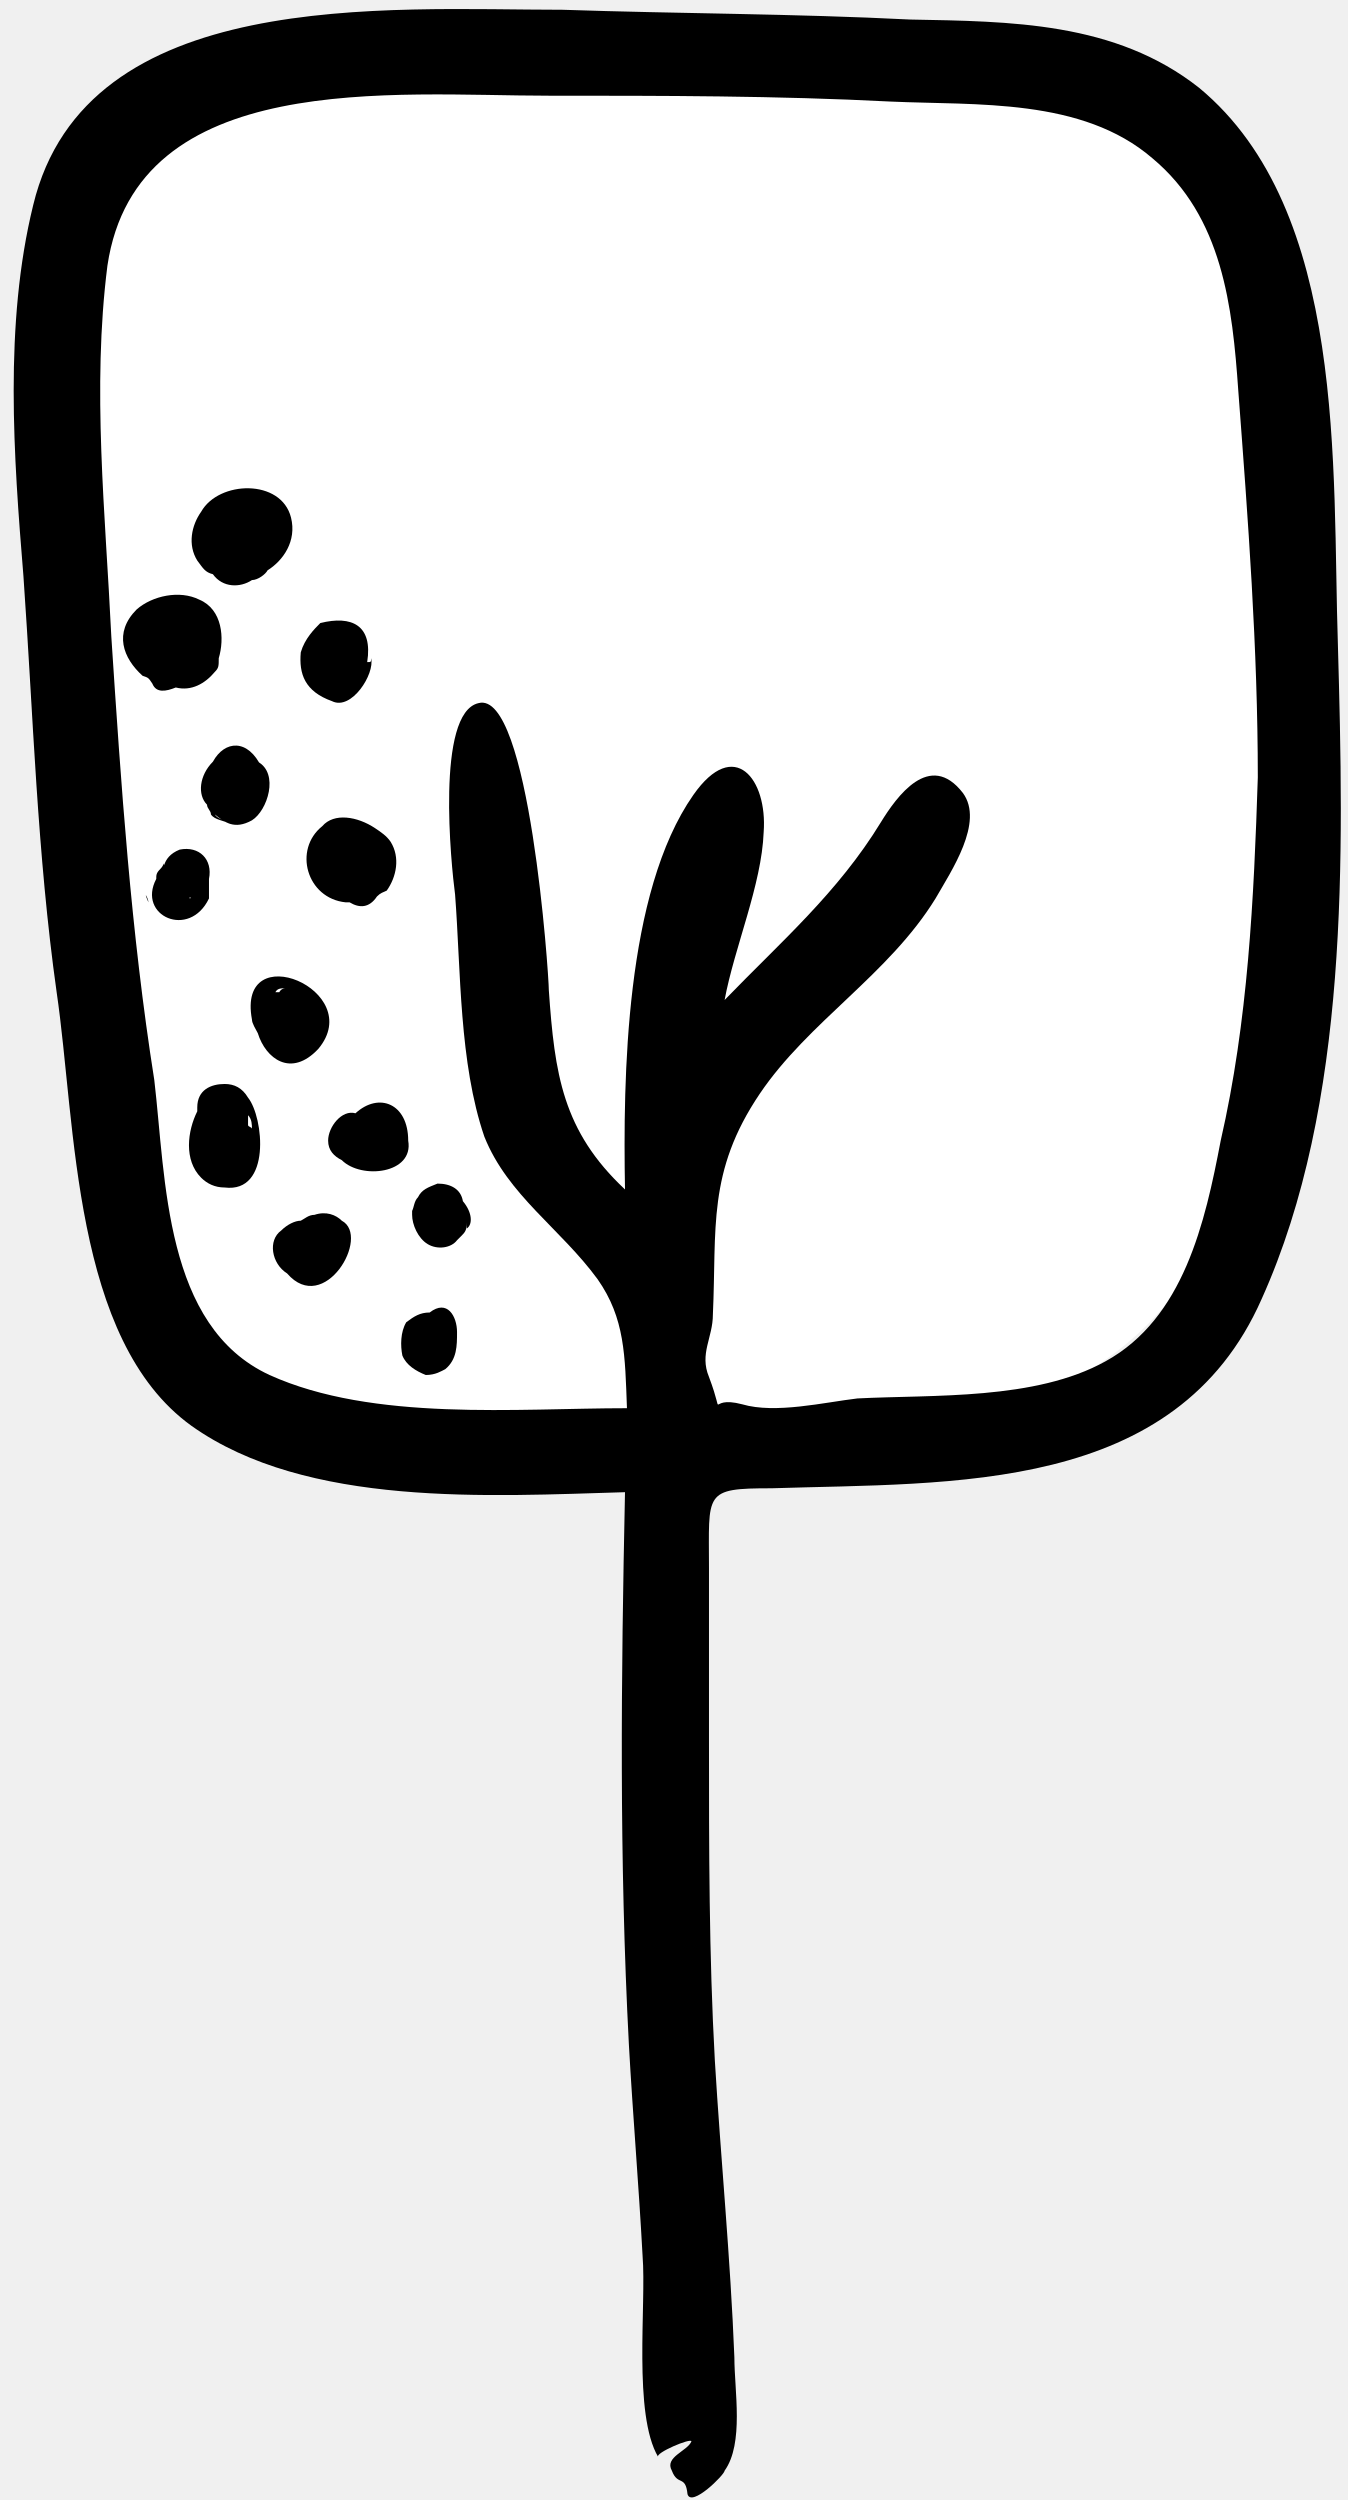
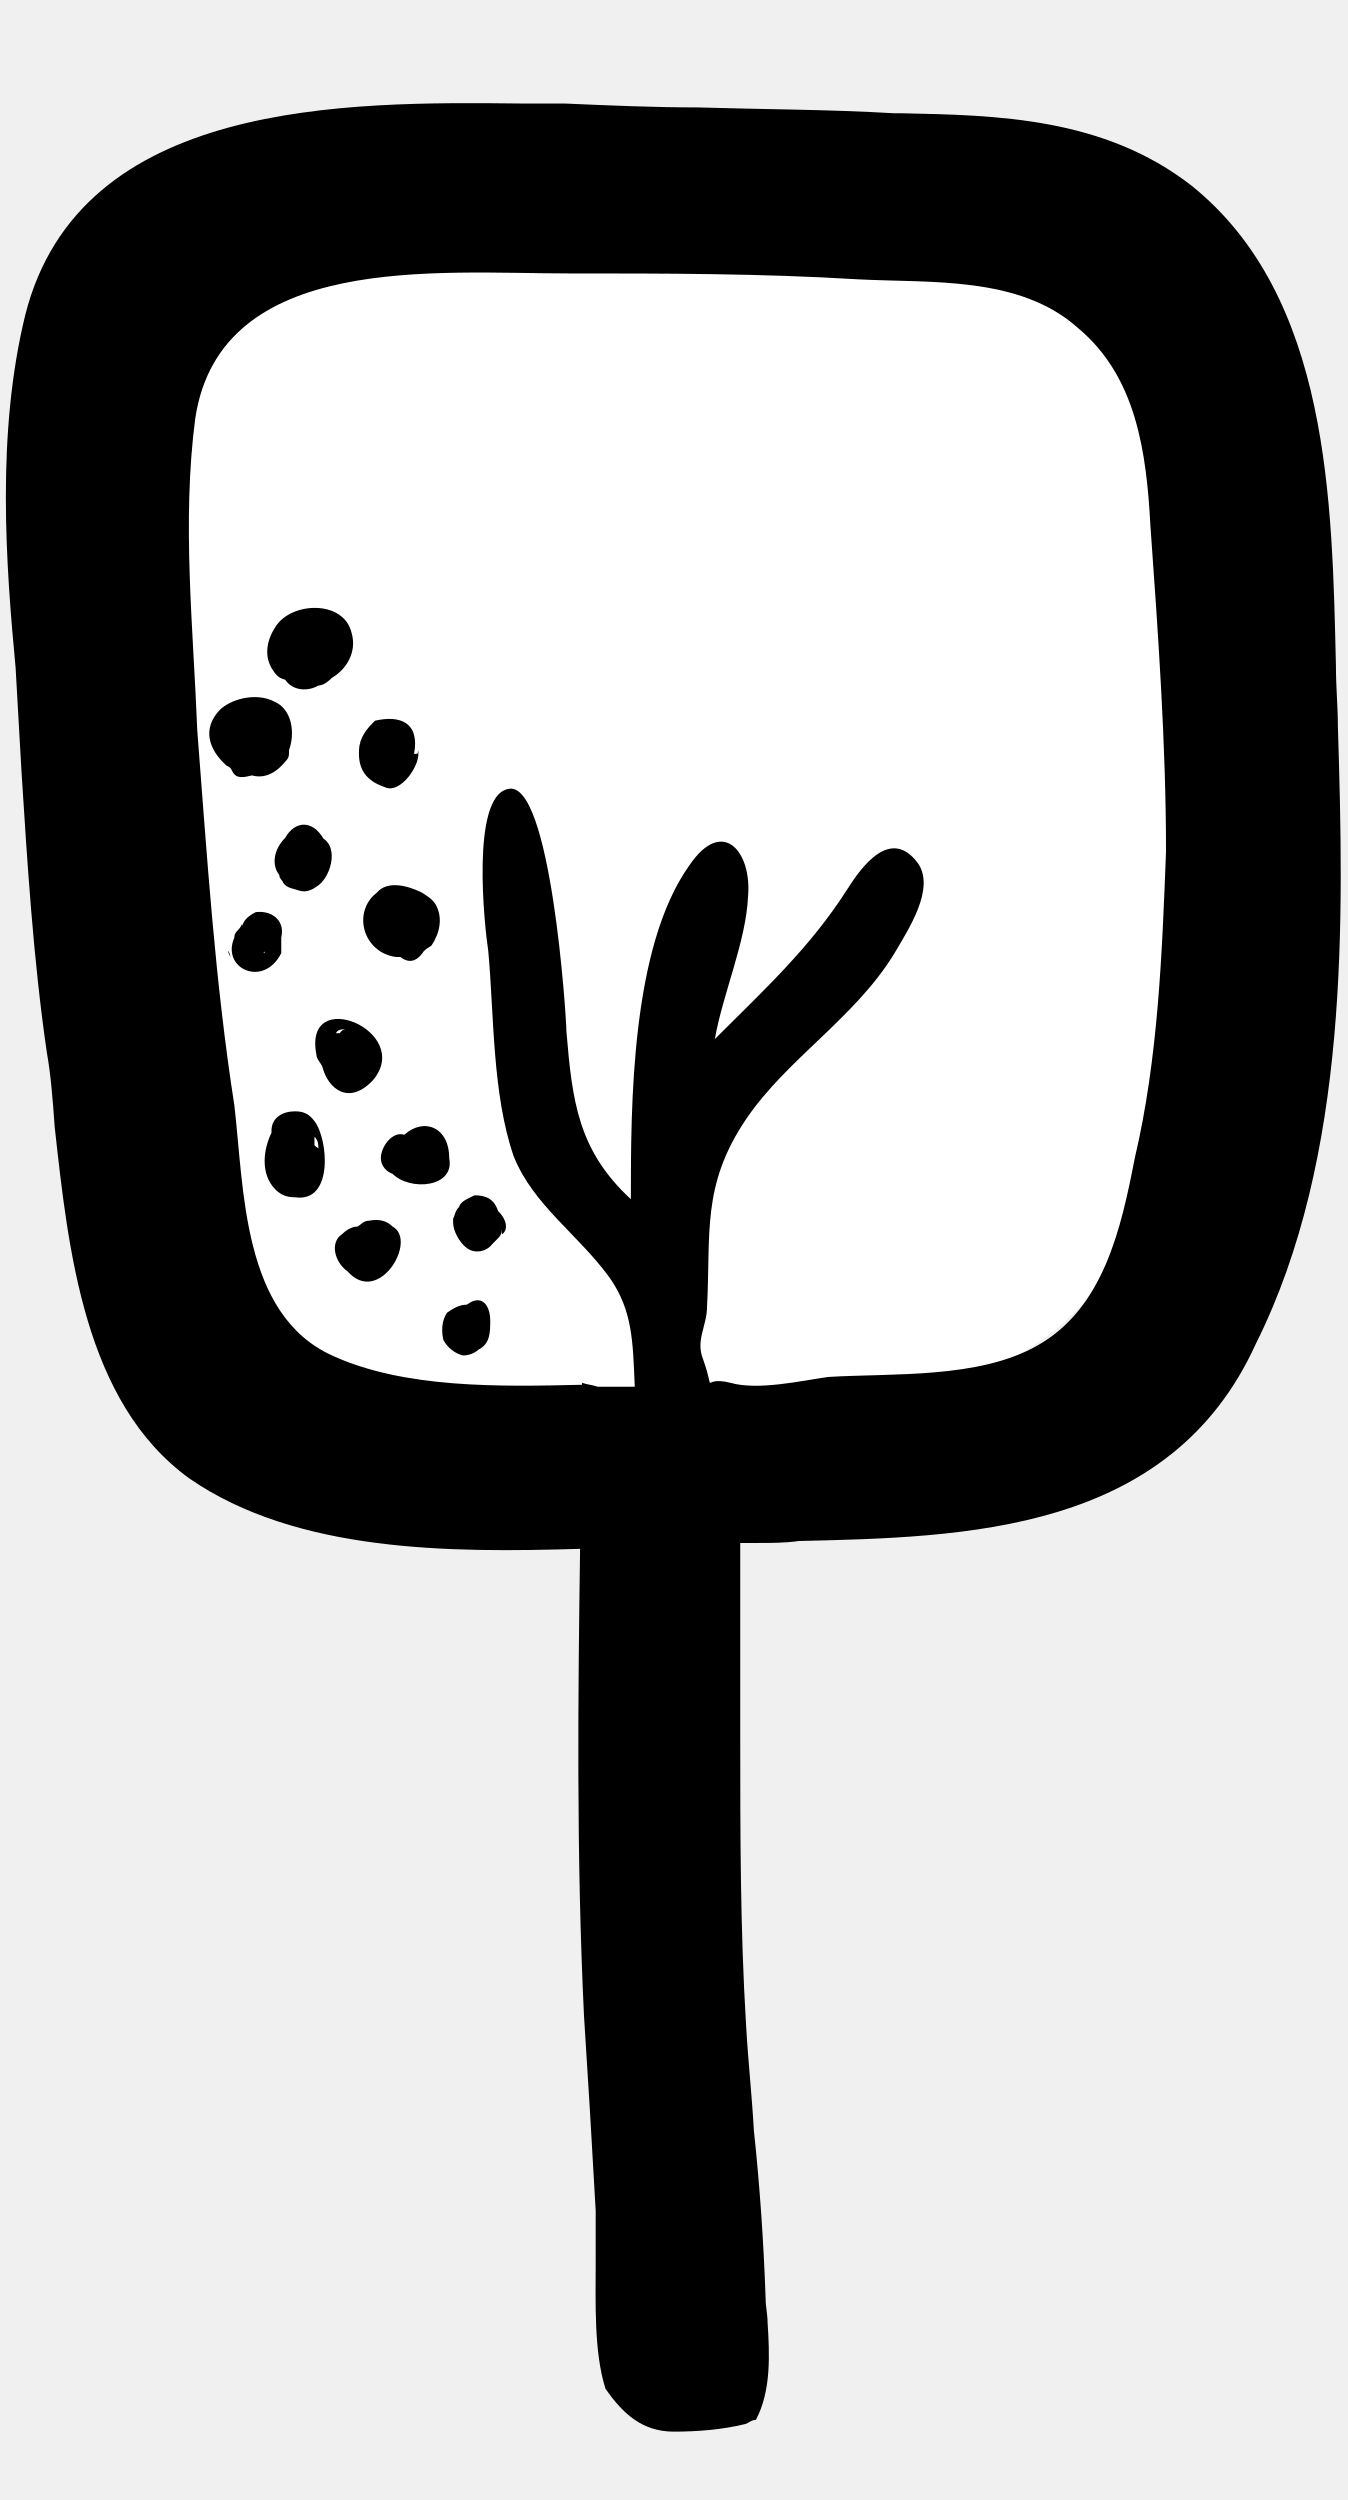
<svg xmlns="http://www.w3.org/2000/svg" version="1.1" id="Layer_1" x="0px" y="0px" viewBox="0 0 69 128" style="enable-background:new 0 0 69 128;" xml:space="preserve">
  <style type="text/css">
	.st0{fill-rule:evenodd;clip-rule:evenodd;fill:#FFFFFF;}
</style>
-   <path class="st0" d="M34.9,1.1C24.2,7.7,10.5-1.4,3.6,12c-4.7,9.1-1.7,45.4,5.1,54.4c6.8,8.8,21.9,8.5,32.4,7.6  c19.1-1.5,22.5-9,25.1-27.6c2.2-16.6,6.6-35.1-11.9-41.7" />
-   <path d="M68.5,33c-0.3-9,0.5-22.2-7.1-28.5C57.1,1.1,51.7,1.1,46.6,1c-5.9-0.3-11.9-0.3-17.8-0.5c-9,0-24.4-1.2-27.1,10  c-1.5,6.1-1,12.9-0.5,19c0.5,7.1,0.7,14.2,1.7,21.3c1,6.8,0.8,17.8,6.9,22.2c5.9,4.2,15.3,3.6,22.2,3.4c-0.2,9.5-0.3,18.8,0.2,28.3  c0.2,3.6,0.5,7.1,0.7,10.8c0.2,2.5-0.5,8.1,0.8,10.3c-0.2-0.2,1.7-1,1.7-0.8c-0.2,0.5-1.4,0.8-1,1.5c0.3,0.8,0.7,0.2,0.8,1.2  c0.2,0.7,1.9-1,1.9-1.2c1-1.4,0.5-4.1,0.5-5.8c-0.2-5.1-0.7-10.2-1-15.2c-0.3-5.4-0.3-10.8-0.3-16.4c0-2.9,0-5.9,0-8.8  c0-3.9-0.3-4.1,3.2-4.1c9.3-0.3,20.7,0.3,25.1-9.7C69.1,56.5,68.8,43.8,68.5,33z M62.5,58.4c-0.8,4.2-1.9,9.1-5.9,11.3  c-3.6,2-8.8,1.7-12.7,1.9c-1.7,0.2-4.2,0.8-5.9,0.3c-1.9-0.5-0.8,1-1.7-1.4c-0.5-1.2,0.2-2,0.2-3.2c0.2-4.4-0.3-7.3,2.4-11.3  c2.5-3.7,6.6-6.1,9-10c0.8-1.4,2.5-3.9,1.4-5.4c-1.7-2.2-3.4,0.2-4.2,1.5c-2.2,3.6-5.1,6.1-8,9.1c0.5-2.7,1.9-5.9,2-8.6  c0.2-2.7-1.5-4.9-3.6-1.9C32,45.7,31.9,55.2,32,60.9c-3.2-3-3.6-5.9-3.9-10.2c0-0.8-1-15.4-3.6-14.7c-2.2,0.5-1.4,8.3-1.2,9.8  c0.3,3.9,0.2,8.6,1.5,12.4c1.2,3,3.9,4.7,5.8,7.3c1.4,2,1.4,3.9,1.5,6.6c-5.6,0-13,0.7-18.3-1.7c-5.4-2.5-5.3-10-5.9-15.1  c-1.2-7.6-1.7-15.1-2.2-22.7c-0.3-6.3-1-12.7-0.2-19C7,3.5,20.2,4.9,28.1,4.9c5.8,0,11.7,0,17.5,0.3C50,5.4,55.4,5,59,8.1  c3.6,3,4.1,7.6,4.4,11.9c0.5,6.6,1,13.2,1,19.8C64.2,46,63.9,52.3,62.5,58.4z" />
-   <path d="M12.9,42c0.8-0.5,1.4-2.4,0.3-3c0,0.2,0.2,0.3,0.2,0.3c-0.7-1.5-1.9-1.4-2.5-0.3c-0.7,0.7-0.8,1.7-0.3,2.2  c0,0.2,0.2,0.3,0.2,0.5c0.2,0.3,0.7,0.3,1,0.5c-0.3-0.2-0.7-0.3-0.8-0.5C11.5,42.1,12,42.5,12.9,42z" />
-   <path d="M16.3,53.7c2.5-3-4.2-5.8-3.4-1.5c0,0.2,0.2,0.5,0.3,0.7C13.6,54.2,14.9,55.2,16.3,53.7z M16.1,51.5  C16.1,51.5,16.1,51.3,16.1,51.5C16.1,51.3,16.1,51.3,16.1,51.5C16.1,51.3,16.1,51.5,16.1,51.5z M14.6,50.6c0,0-0.2,0-0.3,0.2h-0.2  C14.2,50.6,14.4,50.6,14.6,50.6z" />
-   <path d="M17.5,62.5c-0.3-0.3-0.8-0.5-1.4-0.3c-0.3,0-0.5,0.2-0.7,0.3c-0.3,0-0.7,0.2-1,0.5c-0.7,0.5-0.5,1.7,0.3,2.2  C16.6,67.4,19,63.3,17.5,62.5z" />
-   <path d="M17,35.9c1,0.5,2.2-1.4,2-2.2c0,0.2,0,0.2-0.2,0.2c0.3-1.9-0.8-2.4-2.4-2c-0.3,0.3-0.8,0.8-1,1.5  C15.3,34.5,15.6,35.4,17,35.9z M18.7,33.5C18.7,33.5,18.8,33.3,18.7,33.5C18.8,33.3,18.7,33.5,18.7,33.5z" />
-   <path d="M20.9,58.4c0-1.9-1.5-2.5-2.7-1.4c-0.7-0.2-1.4,0.7-1.4,1.4c0,0.5,0.3,0.8,0.7,1C18.5,60.4,21.2,60.1,20.9,58.4z" />
-   <path d="M10.4,60.3C10.7,60.4,10.4,60.3,10.4,60.3L10.4,60.3z" />
-   <path d="M10.4,60.3C10.5,60.4,10.5,60.3,10.4,60.3L10.4,60.3z" />
-   <path d="M11.5,55.5c-0.7,0-1.4,0.3-1.4,1.2v0.2c-0.5,1-0.7,2.5,0.2,3.4c0.3,0.3,0.7,0.5,1.2,0.5c2.4,0.3,2-3.6,1.2-4.6  C12.4,55.7,12,55.5,11.5,55.5z M12.7,57.6c0-0.2,0-0.3,0-0.5c0.2,0.2,0.2,0.5,0.2,0.7C12.9,57.7,12.7,57.7,12.7,57.6z" />
-   <path d="M10.7,46c0-0.3,0-0.7,0-1c0.2-1-0.5-1.7-1.5-1.5c-0.5,0.2-0.7,0.5-0.8,0.8c0-0.2,0,0-0.2,0.2C8,44.7,8,44.8,8,45  C7,46.9,9.7,48.1,10.7,46z M9.7,46C9.7,45.9,9.8,45.9,9.7,46C9.8,45.9,9.8,46,9.7,46z" />
-   <path d="M7.6,46.2C7.6,46,7.3,45.5,7.6,46.2L7.6,46.2z" />
-   <path d="M7.8,35C8,35.5,8.5,35.4,9,35.2c0.8,0.2,1.5-0.2,2-0.8c0.2-0.2,0.2-0.3,0.2-0.7c0.3-1,0.2-2.5-1-3c-1-0.5-2.4-0.2-3.2,0.5  c-1.2,1.2-0.7,2.5,0.3,3.4C7.6,34.7,7.6,34.7,7.8,35z" />
-   <path d="M23.4,68.2c0-0.8-0.5-1.7-1.4-1c-0.5,0-0.8,0.2-1.2,0.5c-0.3,0.5-0.3,1.2-0.2,1.7c0.2,0.5,0.7,0.8,1.2,1  c0.5,0,0.8-0.2,1-0.3C23.4,69.6,23.4,68.9,23.4,68.2z" />
-   <path d="M22.4,60.6c-0.5,0.2-0.8,0.3-1,0.7c-0.2,0.2-0.2,0.5-0.3,0.7v0.2c0,0.5,0.3,1.2,0.8,1.5c0.5,0.3,1.2,0.2,1.5-0.2l0.2-0.2  c0.2-0.2,0.3-0.3,0.3-0.7c0,0.2,0,0.2,0,0.3c0.3-0.2,0.3-0.8-0.2-1.4C23.6,60.9,23.1,60.6,22.4,60.6z M23.9,62.3c0,0.2,0,0.3,0,0.3  C23.9,62.5,23.9,62.3,23.9,62.3z M23.9,62C23.9,61.8,23.9,61.8,23.9,62L23.9,62z" />
-   <path d="M16.5,42.3c-1.5,1.2-0.8,3.7,1.2,3.9h0.2c0.5,0.3,1,0.3,1.4-0.3c0.2-0.2,0.3-0.2,0.5-0.3c0.5-0.7,0.7-1.7,0.2-2.5  c-0.2-0.3-0.5-0.5-0.8-0.7C18.3,41.8,17.1,41.6,16.5,42.3z" />
-   <path d="M10.9,29.4c0.5,0.7,1.4,0.7,2,0.3c0.3,0,0.7-0.3,0.8-0.5c0.8-0.5,1.5-1.5,1.2-2.7c-0.5-2-3.7-1.9-4.6-0.3  c-0.5,0.7-0.7,1.7-0.2,2.5C10.4,29.1,10.5,29.3,10.9,29.4z" />
+   <path class="st0" d="M34.9,10.8c-9.1,5.6-20.6-2.1-26.5,9.2c-4,7.7-1.4,38.4,4.3,46c5.8,7.4,18.5,7.2,27.4,6.4  c16.2-1.3,19-7.6,21.2-23.3c1.9-14,5.6-29.7-10.1-35.3" />
+   <path d="M68.5,37.2L68.5,37.2c0-1-0.1-2-0.1-3.1c-0.2-8.4-0.3-18.9-7.4-24.6C56.5,6,51,5.9,46.2,5.8l-0.4,0  c-3.4-0.2-6.8-0.2-10.1-0.3c-2.2,0-4.5-0.1-6.8-0.2c-0.7,0-1.5,0-2.2,0c-9-0.1-22.6-0.2-25.4,10.8c-1.5,6.1-1,12.8-0.5,18.1  c0.1,1.8,0.2,3.5,0.3,5.3c0.3,4.7,0.6,9.6,1.3,14.4c0.2,1.1,0.3,2.4,0.4,3.8c0.7,6.3,1.5,14.1,6.9,18c5.5,3.8,13.4,3.8,20,3.6  c-0.1,7.3-0.2,15.6,0.2,23.9c0.1,1.6,0.2,3.2,0.3,4.8c0.1,1.7,0.2,3.4,0.3,5.2c0,0.6,0,1.5,0,2.5c0,2.2-0.1,4.7,0.5,6.6l0,0  c0.9,1.3,1.9,2.2,3.5,2.2c1.2,0,2.5-0.1,3.7-0.4c0.2-0.1,0.3-0.2,0.5-0.2c0.8-1.5,0.7-3.4,0.6-5c0-0.4-0.1-0.8-0.1-1.2  c-0.1-2.9-0.3-5.8-0.6-8.6c-0.1-1.8-0.3-3.6-0.4-5.4c-0.3-4.9-0.3-9.8-0.3-14.9l0-8.9c0-0.3,0-0.6,0-0.9c0.3,0,0.7,0,0.9,0  c0.7,0,1.4,0,2.1-0.1c8.5-0.2,19-0.4,23.4-10.1C69.1,59.2,68.8,47,68.5,37.2z M29.8,70.9c-4.2,0.1-9.1,0.2-12.8-1.5  c-4.6-2.1-4.5-8.5-5-12.8c-1-6.4-1.4-12.8-1.9-19.2C9.9,32.2,9.3,26.7,10,21.4c1.3-8.5,12.4-7.4,19.1-7.4c4.9,0,9.9,0,14.8,0.3  c3.7,0.2,8.3-0.2,11.3,2.5c3,2.5,3.5,6.4,3.7,10.1c0.4,5.6,0.8,11.2,0.8,16.7c-0.2,5.2-0.4,10.6-1.6,15.7c-0.7,3.6-1.6,7.7-5,9.6  c-3,1.7-7.4,1.4-10.7,1.6c-1.4,0.2-3.6,0.7-5,0.3c-1.6-0.4-0.7,0.8-1.4-1.2c-0.4-1,0.2-1.7,0.2-2.7c0.2-3.7-0.3-6.2,2-9.6  c2.1-3.1,5.6-5.2,7.6-8.5c0.7-1.2,2.1-3.3,1.2-4.6c-1.4-1.9-2.9,0.2-3.6,1.3c-1.9,3-4.3,5.2-6.8,7.7c0.4-2.3,1.6-5,1.7-7.3  c0.2-2.3-1.3-4.1-3-1.6c-3,4.2-3,12.3-3,17.1c-2.7-2.5-3-5-3.3-8.6c0-0.7-0.8-13-3-12.4c-1.9,0.4-1.2,7-1,8.3  c0.3,3.3,0.2,7.3,1.3,10.5c1,2.5,3.3,4,4.9,6.2c1.2,1.7,1.2,3.3,1.3,5.6c-0.6,0-1.3,0-1.9,0c-0.3-0.1-0.5-0.1-0.8-0.2  C29.8,70.8,29.8,70.9,29.8,70.9z" />
+   <path d="M16.2,45.4c0.7-0.4,1.2-2,0.3-2.5c0,0.2,0.2,0.3,0.2,0.3c-0.6-1.3-1.6-1.2-2.1-0.3c-0.6,0.6-0.7,1.4-0.3,1.9  c0,0.2,0.2,0.3,0.2,0.4c0.2,0.3,0.6,0.3,0.8,0.4c-0.3-0.2-0.6-0.3-0.7-0.4C15.1,45.5,15.5,45.9,16.2,45.4z" />
+   <path d="M19.1,55.3c2.1-2.5-3.6-4.9-2.9-1.3c0,0.2,0.2,0.4,0.3,0.6C16.8,55.8,17.9,56.6,19.1,55.3z M19,53.5  C19,53.5,19,53.3,19,53.5C19,53.3,19,53.3,19,53.5C19,53.3,19,53.5,19,53.5z M17.7,52.7c0,0-0.2,0-0.3,0.2h-0.2  C17.3,52.7,17.5,52.7,17.7,52.7z" />
+   <path d="M20.1,62.8c-0.3-0.3-0.7-0.4-1.2-0.3c-0.3,0-0.4,0.2-0.6,0.3c-0.3,0-0.6,0.2-0.8,0.4c-0.6,0.4-0.4,1.4,0.3,1.9  C19.4,66.9,21.4,63.5,20.1,62.8z" />
+   <path d="M19.7,40.3c0.8,0.4,1.9-1.2,1.7-1.9c0,0.2,0,0.2-0.2,0.2c0.3-1.6-0.7-2-2-1.7c-0.3,0.3-0.7,0.7-0.8,1.3  C18.3,39.1,18.5,39.9,19.7,40.3z M21.2,38.2C21.2,38.2,21.2,38.1,21.2,38.2C21.2,38.1,21.2,38.2,21.2,38.2z" />
+   <path d="M23,59.3c0-1.6-1.3-2.1-2.3-1.2c-0.6-0.2-1.2,0.6-1.2,1.2c0,0.4,0.3,0.7,0.6,0.8C21,61,23.3,60.8,23,59.3z" />
+   <path d="M14.1,60.9C14.4,61,14.1,60.9,14.1,60.9L14.1,60.9z" />
+   <path d="M14.1,60.9C14.2,61,14.2,60.9,14.1,60.9L14.1,60.9z" />
+   <path d="M15.1,56.9c-0.6,0-1.2,0.3-1.2,1V58c-0.4,0.8-0.6,2.1,0.2,2.9c0.3,0.3,0.6,0.4,1,0.4c2,0.3,1.7-3,1-3.9  C15.8,57,15.5,56.9,15.1,56.9z M16.1,58.6c0-0.2,0-0.3,0-0.4c0.2,0.2,0.2,0.4,0.2,0.6C16.2,58.7,16.1,58.7,16.1,58.6z" />
+   <path d="M14.4,48.8c0-0.3,0-0.6,0-0.8c0.2-0.8-0.4-1.4-1.3-1.3c-0.4,0.2-0.6,0.4-0.7,0.7c0-0.2,0,0-0.2,0.2  c-0.2,0.2-0.2,0.3-0.2,0.4C11.3,49.6,13.5,50.6,14.4,48.8z M13.5,48.8C13.5,48.7,13.6,48.7,13.5,48.8C13.6,48.7,13.6,48.8,13.5,48.8  z" />
+   <path d="M11.8,49C11.8,48.8,11.5,48.4,11.8,49L11.8,49z" />
+   <path d="M11.9,39.5c0.2,0.4,0.6,0.3,1,0.2c0.7,0.2,1.3-0.2,1.7-0.7c0.2-0.2,0.2-0.3,0.2-0.6c0.3-0.8,0.2-2.1-0.8-2.5  c-0.8-0.4-2-0.2-2.7,0.4c-1,1-0.6,2.1,0.3,2.9C11.8,39.3,11.8,39.3,11.9,39.5z" />
+   <path d="M25.1,67.6c0-0.7-0.4-1.4-1.2-0.8c-0.4,0-0.7,0.2-1,0.4c-0.3,0.4-0.3,1-0.2,1.4c0.2,0.4,0.6,0.7,1,0.8  c0.4,0,0.7-0.2,0.8-0.3C25.1,68.8,25.1,68.2,25.1,67.6z" />
+   <path d="M24.3,61.2c-0.4,0.2-0.7,0.3-0.8,0.6c-0.2,0.2-0.2,0.4-0.3,0.6v0.2c0,0.4,0.3,1,0.7,1.3c0.4,0.3,1,0.2,1.3-0.2l0.2-0.2  c0.2-0.2,0.3-0.3,0.3-0.6c0,0.2,0,0.2,0,0.3c0.3-0.2,0.3-0.7-0.2-1.2C25.3,61.4,24.9,61.2,24.3,61.2z M25.6,62.6c0,0.2,0,0.3,0,0.3  C25.6,62.8,25.6,62.6,25.6,62.6z M25.6,62.4C25.6,62.2,25.6,62.2,25.6,62.4L25.6,62.4z" />
+   <path d="M19.3,45.7c-1.3,1-0.7,3.1,1,3.3h0.2c0.4,0.3,0.8,0.3,1.2-0.3c0.2-0.2,0.3-0.2,0.4-0.3c0.4-0.6,0.6-1.4,0.2-2.1  c-0.2-0.3-0.4-0.4-0.7-0.6C20.8,45.3,19.8,45.1,19.3,45.7z" />
+   <path d="M14.6,34.8c0.4,0.6,1.2,0.6,1.7,0.3c0.3,0,0.6-0.3,0.7-0.4c0.7-0.4,1.3-1.3,1-2.3c-0.4-1.7-3.1-1.6-3.9-0.3  c-0.4,0.6-0.6,1.4-0.2,2.1C14.1,34.5,14.2,34.7,14.6,34.8z" />
</svg>
